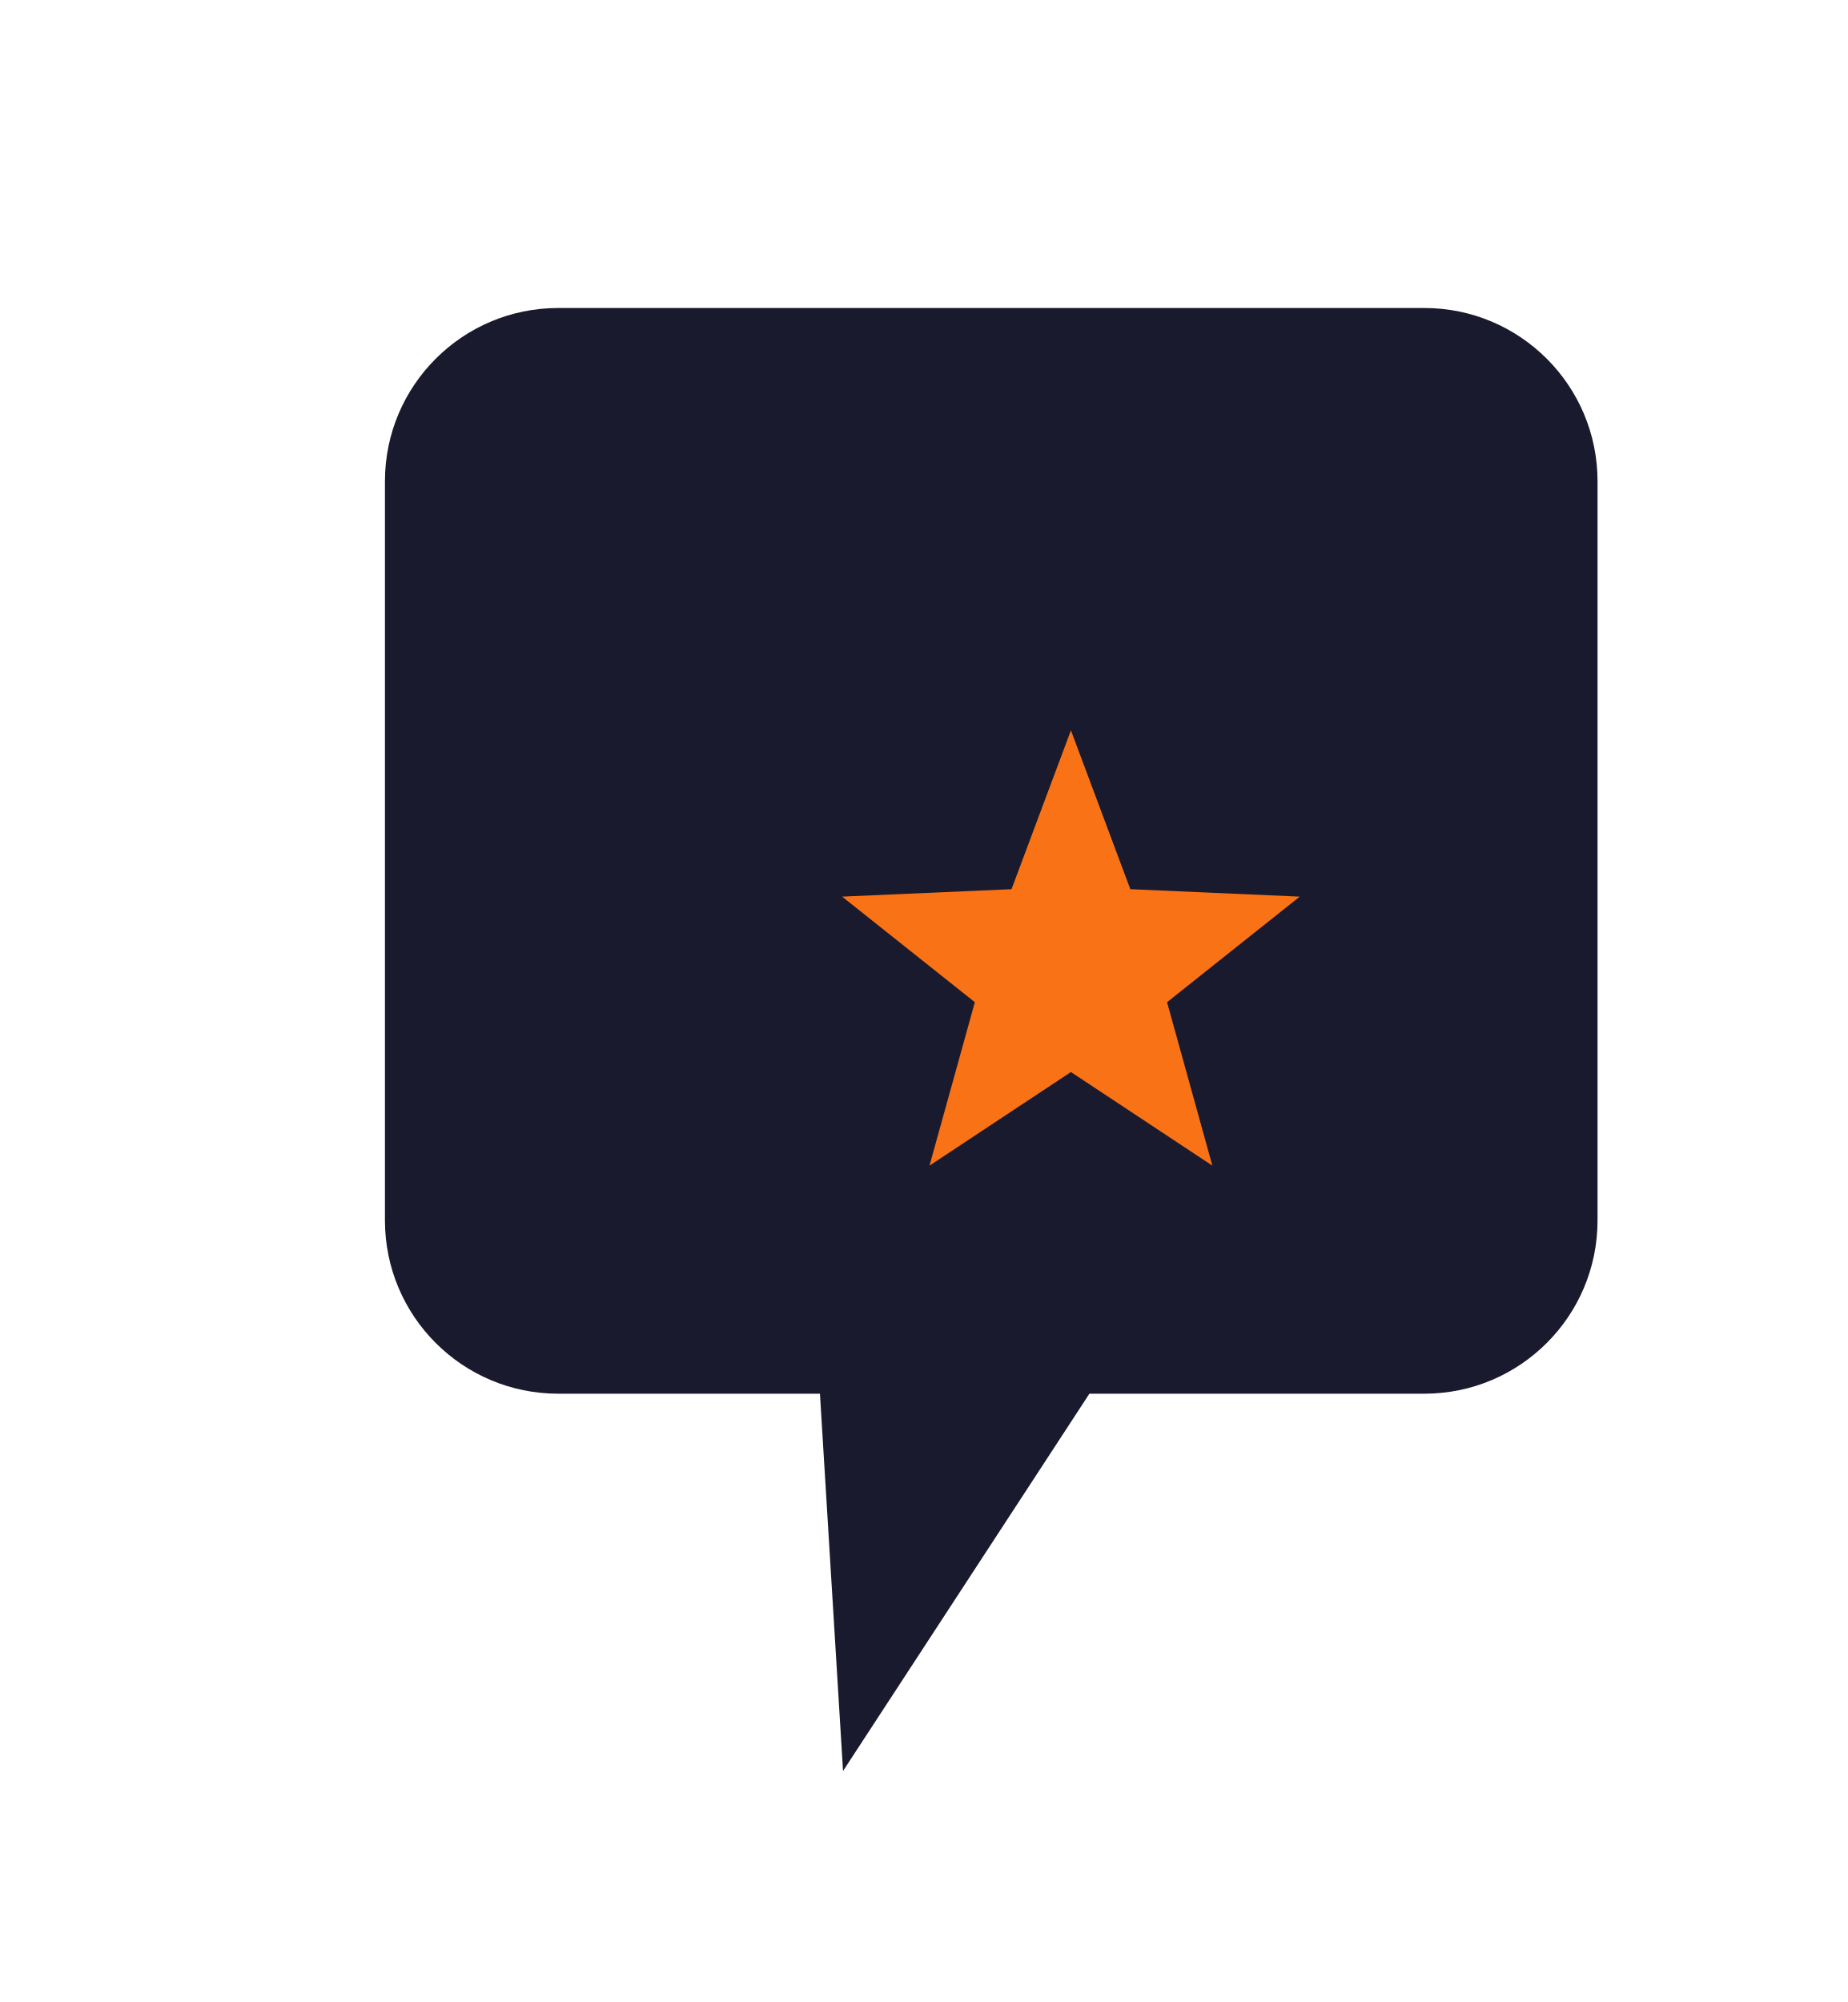
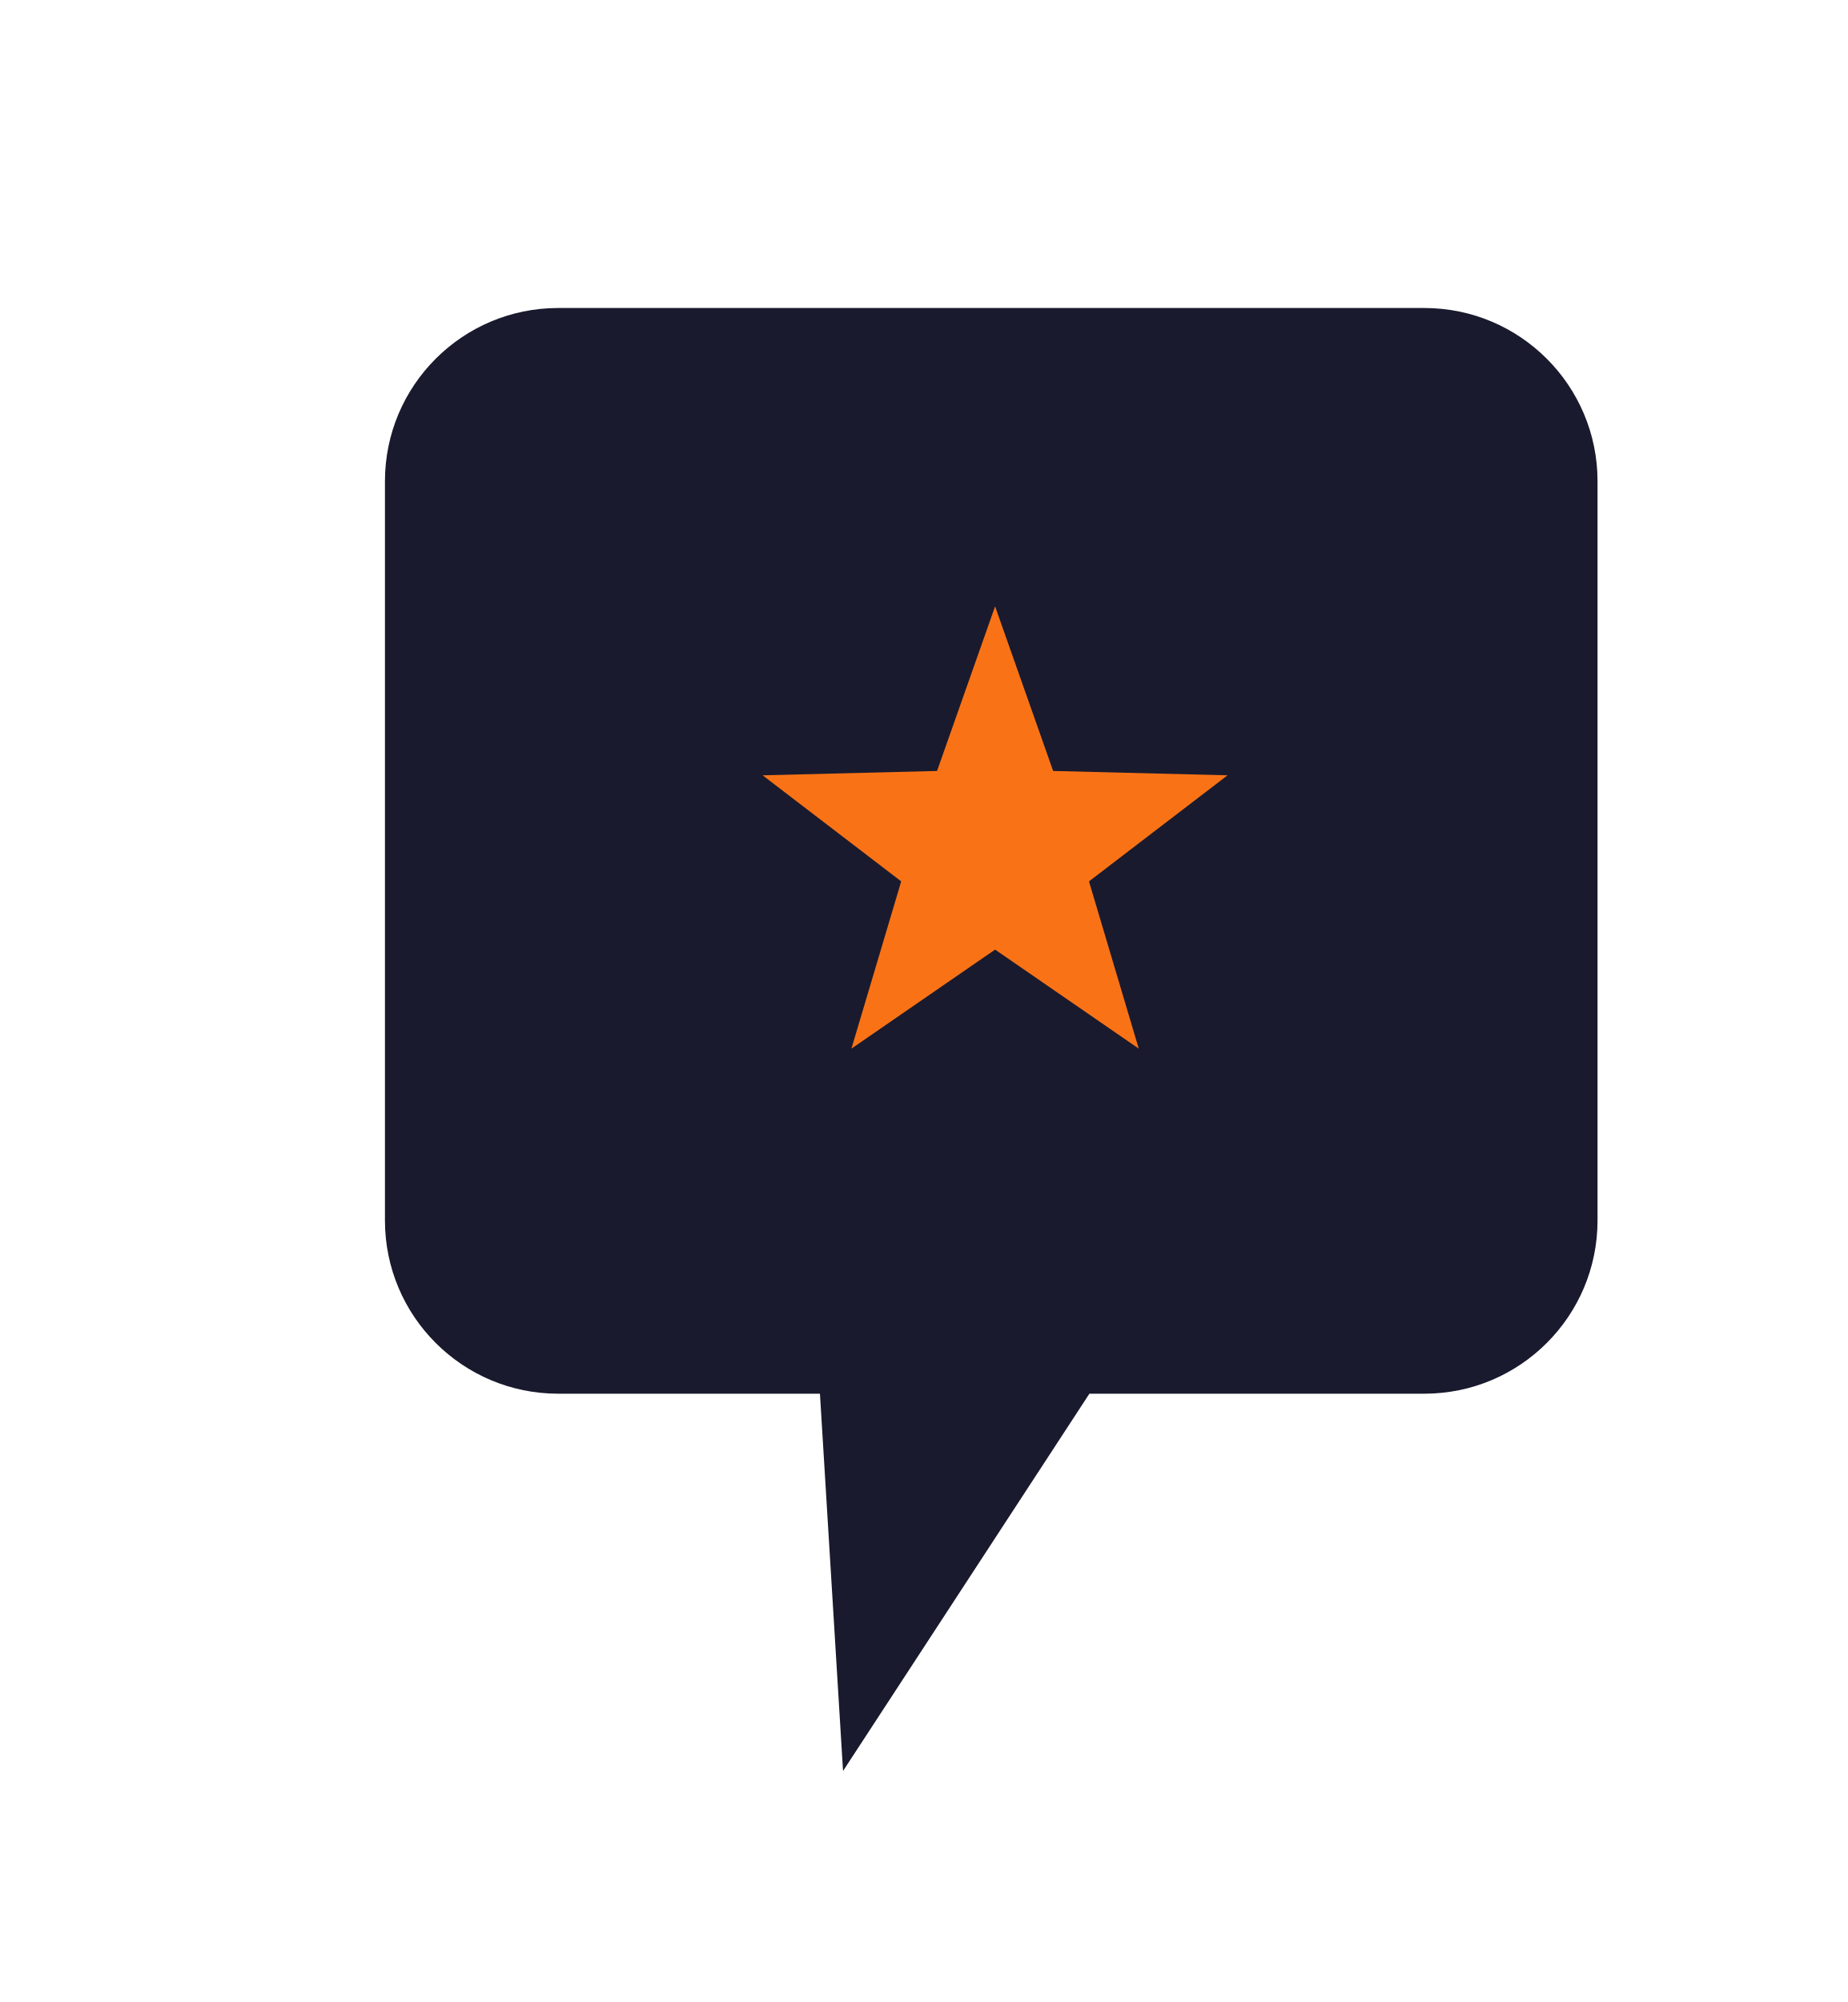
<svg xmlns="http://www.w3.org/2000/svg" viewBox="0 0 48 52" fill="none">
  <path fill="#1a1a2e" d="M14.5 8h22.5a4.5 4.5 0 0 1 4.5 4.5v19.2a4.5 4.5 0 0 1-4.5 4.5h-8.7l-6.4 9.8-.6-9.8h-6.8a4.5 4.5 0 0 1-4.5-4.5V12.5a4.5 4.5 0 0 1 4.5-4.5Z" />
-   <path fill="#f97316" d="M27.82 18.97 L29.363 23.096 L33.764 23.289 L30.317 26.031 L31.494 30.276 L27.82 27.845 L24.146 30.276 L25.324 26.031 L21.876 23.289 L26.277 23.096 Z" />
+   <g transform="translate(-2.15 0)">
+     <path fill="#f97316" d="M28 15.75 29.508 20.025 34.039 20.138 30.439 22.893 31.732 27.237 28 24.665 24.268 27.237 25.561 22.893 21.961 20.138 26.492 20.025Z" />
+   </g>
</svg>
